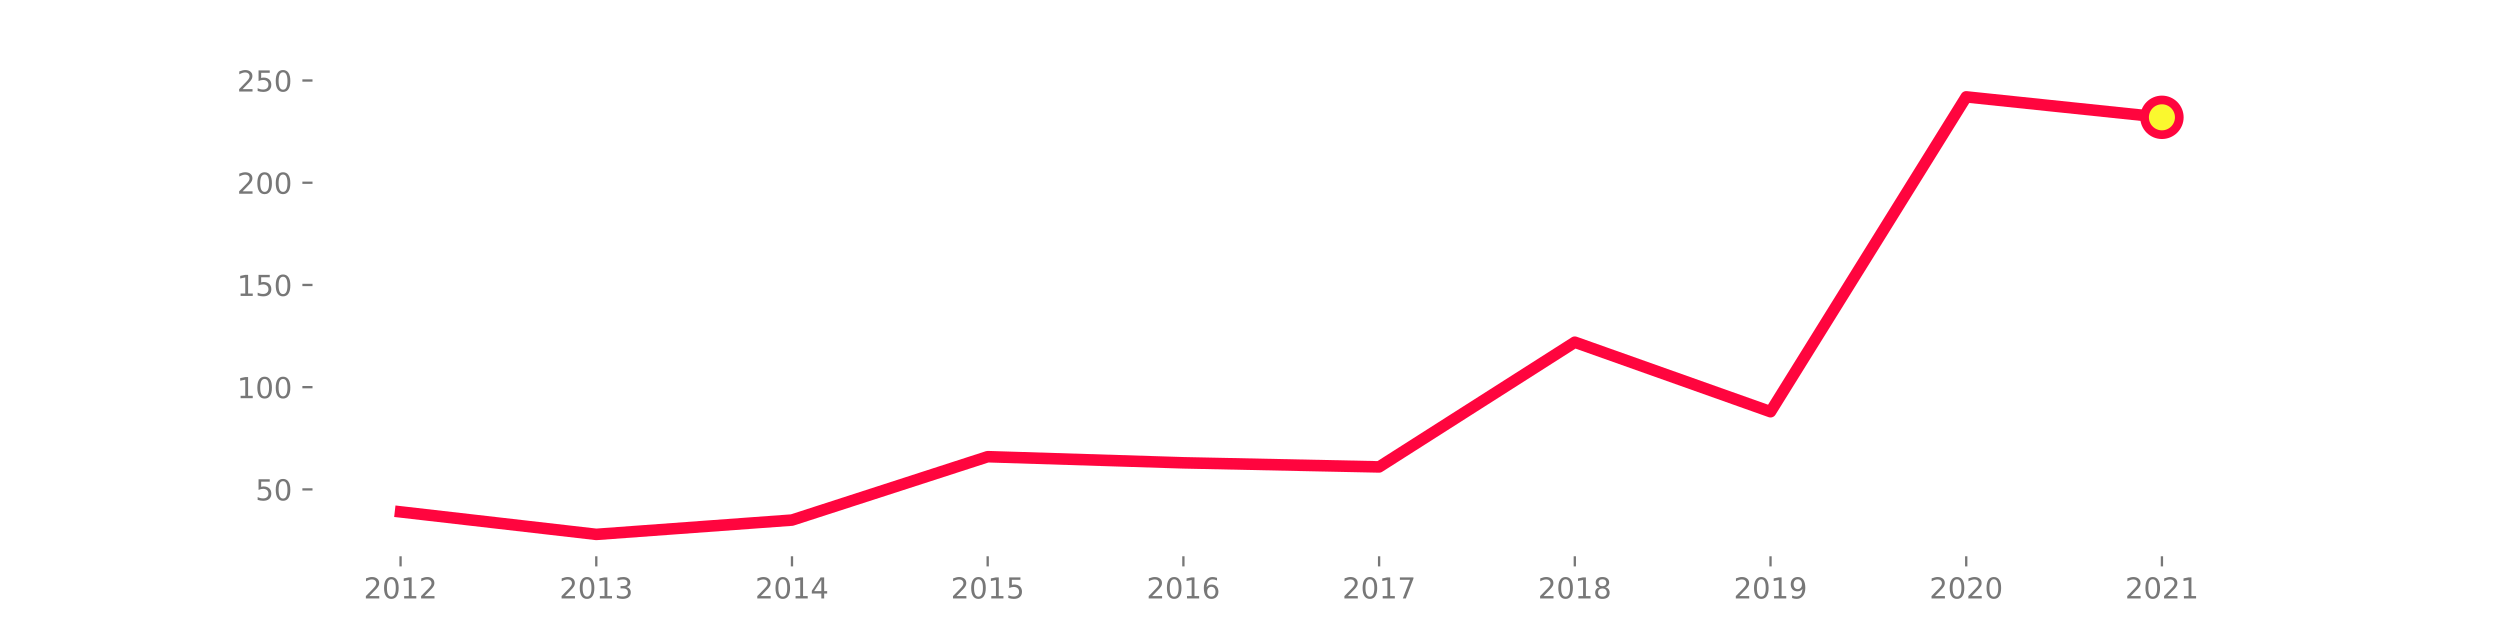
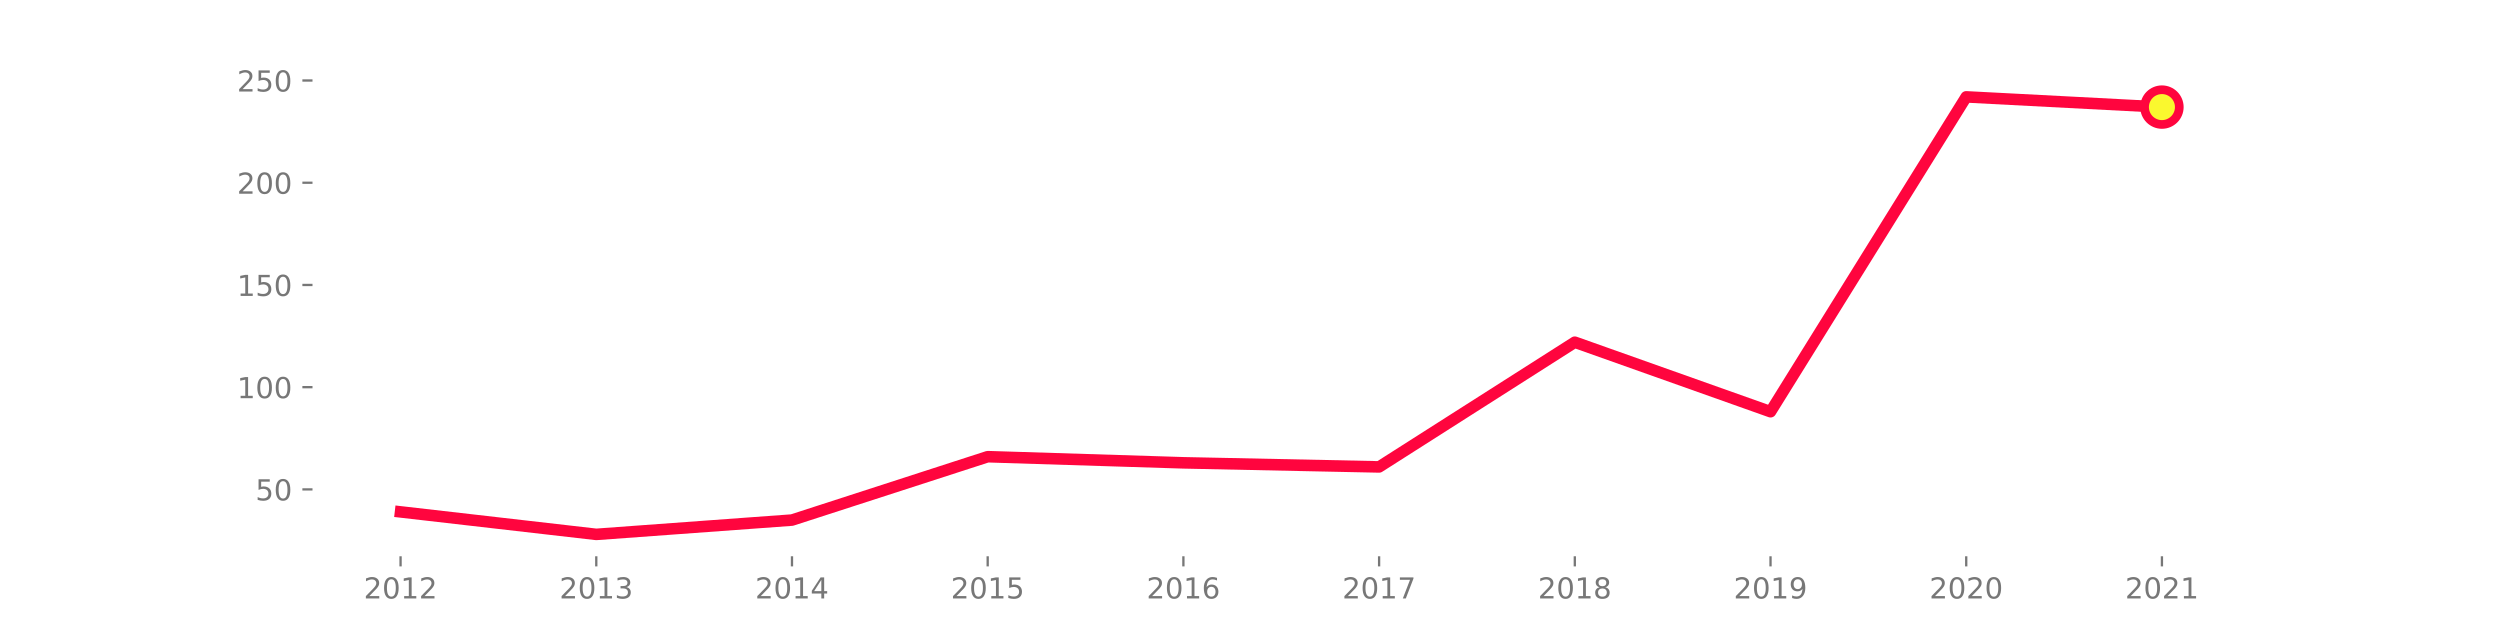
<svg xmlns="http://www.w3.org/2000/svg" xmlns:xlink="http://www.w3.org/1999/xlink" height="216pt" version="1.1" viewBox="0 0 864 216" width="864pt">
  <defs>
    <style type="text/css">*{stroke-linecap:butt;stroke-linejoin:round;}</style>
  </defs>
  <g id="figure_1">
    <g id="patch_1">
      <path d="M 0 216  L 864 216  L 864 0  L 0 0  z " style="fill:none;" />
    </g>
    <g id="axes_1">
      <g id="patch_2">
        <path d="M 108 192.24  L 777.6 192.24  L 777.6 25.92  L 108 25.92  z " style="fill:none;" />
      </g>
      <g id="matplotlib.axis_1">
        <g id="xtick_1">
          <g id="line2d_1">
            <defs>
              <path d="M 0 0  L 0 3.5  " id="m369d5d4faf" style="stroke:#777777;stroke-width:0.8;" />
            </defs>
            <g>
              <use style="fill:#777777;stroke:#777777;stroke-width:0.8;" x="138.436" xlink:href="#m369d5d4faf" y="192.24" />
            </g>
          </g>
          <g id="text_1">
            <g style="fill:#777777;" transform="translate(125.7114 206.8384)scale(0.1 -0.1)">
              <defs>
                <path d="M 19.188 8.297  L 53.609 8.297  L 53.609 0  L 7.328 0  L 7.328 8.297  Q 12.938 14.109 22.625 23.891  Q 32.328 33.688 34.812 36.531  Q 39.547 41.844 41.422 45.531  Q 43.312 49.219 43.312 52.781  Q 43.312 58.594 39.234 62.25  Q 35.156 65.922 28.609 65.922  Q 23.969 65.922 18.812 64.312  Q 13.672 62.703 7.812 59.422  L 7.812 69.391  Q 13.766 71.781 18.938 73  Q 24.125 74.219 28.422 74.219  Q 39.75 74.219 46.484 68.547  Q 53.219 62.891 53.219 53.422  Q 53.219 48.922 51.531 44.891  Q 49.859 40.875 45.406 35.406  Q 44.188 33.984 37.641 27.219  Q 31.109 20.453 19.188 8.297  z " id="DejaVuSans-50" />
                <path d="M 31.781 66.406  Q 24.172 66.406 20.328 58.906  Q 16.5 51.422 16.5 36.375  Q 16.5 21.391 20.328 13.891  Q 24.172 6.391 31.781 6.391  Q 39.453 6.391 43.281 13.891  Q 47.125 21.391 47.125 36.375  Q 47.125 51.422 43.281 58.906  Q 39.453 66.406 31.781 66.406  z M 31.781 74.219  Q 44.047 74.219 50.516 64.516  Q 56.984 54.828 56.984 36.375  Q 56.984 17.969 50.516 8.266  Q 44.047 -1.422 31.781 -1.422  Q 19.531 -1.422 13.062 8.266  Q 6.594 17.969 6.594 36.375  Q 6.594 54.828 13.062 64.516  Q 19.531 74.219 31.781 74.219  z " id="DejaVuSans-48" />
                <path d="M 12.406 8.297  L 28.516 8.297  L 28.516 63.922  L 10.984 60.406  L 10.984 69.391  L 28.422 72.906  L 38.281 72.906  L 38.281 8.297  L 54.391 8.297  L 54.391 0  L 12.406 0  z " id="DejaVuSans-49" />
              </defs>
              <use xlink:href="#DejaVuSans-50" />
              <use x="63.623" xlink:href="#DejaVuSans-48" />
              <use x="127.246" xlink:href="#DejaVuSans-49" />
              <use x="190.869" xlink:href="#DejaVuSans-50" />
            </g>
          </g>
        </g>
        <g id="xtick_2">
          <g id="line2d_2">
            <g>
              <use style="fill:#777777;stroke:#777777;stroke-width:0.8;" x="206.073" xlink:href="#m369d5d4faf" y="192.24" />
            </g>
          </g>
          <g id="text_2">
            <g style="fill:#777777;" transform="translate(193.3477 206.8384)scale(0.1 -0.1)">
              <defs>
                <path d="M 40.578 39.312  Q 47.656 37.797 51.625 33  Q 55.609 28.219 55.609 21.188  Q 55.609 10.406 48.188 4.484  Q 40.766 -1.422 27.094 -1.422  Q 22.516 -1.422 17.656 -0.516  Q 12.797 0.391 7.625 2.203  L 7.625 11.719  Q 11.719 9.328 16.594 8.109  Q 21.484 6.891 26.812 6.891  Q 36.078 6.891 40.938 10.547  Q 45.797 14.203 45.797 21.188  Q 45.797 27.641 41.281 31.266  Q 36.766 34.906 28.719 34.906  L 20.219 34.906  L 20.219 43.016  L 29.109 43.016  Q 36.375 43.016 40.234 45.922  Q 44.094 48.828 44.094 54.297  Q 44.094 59.906 40.109 62.906  Q 36.141 65.922 28.719 65.922  Q 24.656 65.922 20.016 65.031  Q 15.375 64.156 9.812 62.312  L 9.812 71.094  Q 15.438 72.656 20.344 73.438  Q 25.25 74.219 29.594 74.219  Q 40.828 74.219 47.359 69.109  Q 53.906 64.016 53.906 55.328  Q 53.906 49.266 50.438 45.094  Q 46.969 40.922 40.578 39.312  z " id="DejaVuSans-51" />
              </defs>
              <use xlink:href="#DejaVuSans-50" />
              <use x="63.623" xlink:href="#DejaVuSans-48" />
              <use x="127.246" xlink:href="#DejaVuSans-49" />
              <use x="190.869" xlink:href="#DejaVuSans-51" />
            </g>
          </g>
        </g>
        <g id="xtick_3">
          <g id="line2d_3">
            <g>
              <use style="fill:#777777;stroke:#777777;stroke-width:0.8;" x="273.709" xlink:href="#m369d5d4faf" y="192.24" />
            </g>
          </g>
          <g id="text_3">
            <g style="fill:#777777;" transform="translate(260.9841 206.8384)scale(0.1 -0.1)">
              <defs>
                <path d="M 37.797 64.312  L 12.891 25.391  L 37.797 25.391  z M 35.203 72.906  L 47.609 72.906  L 47.609 25.391  L 58.016 25.391  L 58.016 17.188  L 47.609 17.188  L 47.609 0  L 37.797 0  L 37.797 17.188  L 4.891 17.188  L 4.891 26.703  z " id="DejaVuSans-52" />
              </defs>
              <use xlink:href="#DejaVuSans-50" />
              <use x="63.623" xlink:href="#DejaVuSans-48" />
              <use x="127.246" xlink:href="#DejaVuSans-49" />
              <use x="190.869" xlink:href="#DejaVuSans-52" />
            </g>
          </g>
        </g>
        <g id="xtick_4">
          <g id="line2d_4">
            <g>
              <use style="fill:#777777;stroke:#777777;stroke-width:0.8;" x="341.345" xlink:href="#m369d5d4faf" y="192.24" />
            </g>
          </g>
          <g id="text_4">
            <g style="fill:#777777;" transform="translate(328.6205 206.8384)scale(0.1 -0.1)">
              <defs>
                <path d="M 10.797 72.906  L 49.516 72.906  L 49.516 64.594  L 19.828 64.594  L 19.828 46.734  Q 21.969 47.469 24.109 47.828  Q 26.266 48.188 28.422 48.188  Q 40.625 48.188 47.75 41.5  Q 54.891 34.812 54.891 23.391  Q 54.891 11.625 47.562 5.094  Q 40.234 -1.422 26.906 -1.422  Q 22.312 -1.422 17.547 -0.641  Q 12.797 0.141 7.719 1.703  L 7.719 11.625  Q 12.109 9.234 16.797 8.062  Q 21.484 6.891 26.703 6.891  Q 35.156 6.891 40.078 11.328  Q 45.016 15.766 45.016 23.391  Q 45.016 31 40.078 35.438  Q 35.156 39.891 26.703 39.891  Q 22.75 39.891 18.812 39.016  Q 14.891 38.141 10.797 36.281  z " id="DejaVuSans-53" />
              </defs>
              <use xlink:href="#DejaVuSans-50" />
              <use x="63.623" xlink:href="#DejaVuSans-48" />
              <use x="127.246" xlink:href="#DejaVuSans-49" />
              <use x="190.869" xlink:href="#DejaVuSans-53" />
            </g>
          </g>
        </g>
        <g id="xtick_5">
          <g id="line2d_5">
            <g>
              <use style="fill:#777777;stroke:#777777;stroke-width:0.8;" x="408.982" xlink:href="#m369d5d4faf" y="192.24" />
            </g>
          </g>
          <g id="text_5">
            <g style="fill:#777777;" transform="translate(396.2568 206.8384)scale(0.1 -0.1)">
              <defs>
                <path d="M 33.016 40.375  Q 26.375 40.375 22.484 35.828  Q 18.609 31.297 18.609 23.391  Q 18.609 15.531 22.484 10.953  Q 26.375 6.391 33.016 6.391  Q 39.656 6.391 43.531 10.953  Q 47.406 15.531 47.406 23.391  Q 47.406 31.297 43.531 35.828  Q 39.656 40.375 33.016 40.375  z M 52.594 71.297  L 52.594 62.312  Q 48.875 64.062 45.094 64.984  Q 41.312 65.922 37.594 65.922  Q 27.828 65.922 22.672 59.328  Q 17.531 52.734 16.797 39.406  Q 19.672 43.656 24.016 45.922  Q 28.375 48.188 33.594 48.188  Q 44.578 48.188 50.953 41.516  Q 57.328 34.859 57.328 23.391  Q 57.328 12.156 50.688 5.359  Q 44.047 -1.422 33.016 -1.422  Q 20.359 -1.422 13.672 8.266  Q 6.984 17.969 6.984 36.375  Q 6.984 53.656 15.188 63.938  Q 23.391 74.219 37.203 74.219  Q 40.922 74.219 44.703 73.484  Q 48.484 72.75 52.594 71.297  z " id="DejaVuSans-54" />
              </defs>
              <use xlink:href="#DejaVuSans-50" />
              <use x="63.623" xlink:href="#DejaVuSans-48" />
              <use x="127.246" xlink:href="#DejaVuSans-49" />
              <use x="190.869" xlink:href="#DejaVuSans-54" />
            </g>
          </g>
        </g>
        <g id="xtick_6">
          <g id="line2d_6">
            <g>
              <use style="fill:#777777;stroke:#777777;stroke-width:0.8;" x="476.618" xlink:href="#m369d5d4faf" y="192.24" />
            </g>
          </g>
          <g id="text_6">
            <g style="fill:#777777;" transform="translate(463.8932 206.8384)scale(0.1 -0.1)">
              <defs>
                <path d="M 8.203 72.906  L 55.078 72.906  L 55.078 68.703  L 28.609 0  L 18.312 0  L 43.219 64.594  L 8.203 64.594  z " id="DejaVuSans-55" />
              </defs>
              <use xlink:href="#DejaVuSans-50" />
              <use x="63.623" xlink:href="#DejaVuSans-48" />
              <use x="127.246" xlink:href="#DejaVuSans-49" />
              <use x="190.869" xlink:href="#DejaVuSans-55" />
            </g>
          </g>
        </g>
        <g id="xtick_7">
          <g id="line2d_7">
            <g>
              <use style="fill:#777777;stroke:#777777;stroke-width:0.8;" x="544.255" xlink:href="#m369d5d4faf" y="192.24" />
            </g>
          </g>
          <g id="text_7">
            <g style="fill:#777777;" transform="translate(531.5295 206.8384)scale(0.1 -0.1)">
              <defs>
                <path d="M 31.781 34.625  Q 24.75 34.625 20.719 30.859  Q 16.703 27.094 16.703 20.516  Q 16.703 13.922 20.719 10.156  Q 24.75 6.391 31.781 6.391  Q 38.812 6.391 42.859 10.172  Q 46.922 13.969 46.922 20.516  Q 46.922 27.094 42.891 30.859  Q 38.875 34.625 31.781 34.625  z M 21.922 38.812  Q 15.578 40.375 12.031 44.719  Q 8.5 49.078 8.5 55.328  Q 8.5 64.062 14.719 69.141  Q 20.953 74.219 31.781 74.219  Q 42.672 74.219 48.875 69.141  Q 55.078 64.062 55.078 55.328  Q 55.078 49.078 51.531 44.719  Q 48 40.375 41.703 38.812  Q 48.828 37.156 52.797 32.312  Q 56.781 27.484 56.781 20.516  Q 56.781 9.906 50.312 4.234  Q 43.844 -1.422 31.781 -1.422  Q 19.734 -1.422 13.25 4.234  Q 6.781 9.906 6.781 20.516  Q 6.781 27.484 10.781 32.312  Q 14.797 37.156 21.922 38.812  z M 18.312 54.391  Q 18.312 48.734 21.844 45.562  Q 25.391 42.391 31.781 42.391  Q 38.141 42.391 41.719 45.562  Q 45.312 48.734 45.312 54.391  Q 45.312 60.062 41.719 63.234  Q 38.141 66.406 31.781 66.406  Q 25.391 66.406 21.844 63.234  Q 18.312 60.062 18.312 54.391  z " id="DejaVuSans-56" />
              </defs>
              <use xlink:href="#DejaVuSans-50" />
              <use x="63.623" xlink:href="#DejaVuSans-48" />
              <use x="127.246" xlink:href="#DejaVuSans-49" />
              <use x="190.869" xlink:href="#DejaVuSans-56" />
            </g>
          </g>
        </g>
        <g id="xtick_8">
          <g id="line2d_8">
            <g>
              <use style="fill:#777777;stroke:#777777;stroke-width:0.8;" x="611.891" xlink:href="#m369d5d4faf" y="192.24" />
            </g>
          </g>
          <g id="text_8">
            <g style="fill:#777777;" transform="translate(599.1659 206.8384)scale(0.1 -0.1)">
              <defs>
                <path d="M 10.984 1.516  L 10.984 10.5  Q 14.703 8.734 18.5 7.812  Q 22.312 6.891 25.984 6.891  Q 35.75 6.891 40.891 13.453  Q 46.047 20.016 46.781 33.406  Q 43.953 29.203 39.594 26.953  Q 35.25 24.703 29.984 24.703  Q 19.047 24.703 12.672 31.312  Q 6.297 37.938 6.297 49.422  Q 6.297 60.641 12.938 67.422  Q 19.578 74.219 30.609 74.219  Q 43.266 74.219 49.922 64.516  Q 56.594 54.828 56.594 36.375  Q 56.594 19.141 48.406 8.859  Q 40.234 -1.422 26.422 -1.422  Q 22.703 -1.422 18.891 -0.688  Q 15.094 0.047 10.984 1.516  z M 30.609 32.422  Q 37.25 32.422 41.125 36.953  Q 45.016 41.5 45.016 49.422  Q 45.016 57.281 41.125 61.844  Q 37.25 66.406 30.609 66.406  Q 23.969 66.406 20.094 61.844  Q 16.219 57.281 16.219 49.422  Q 16.219 41.5 20.094 36.953  Q 23.969 32.422 30.609 32.422  z " id="DejaVuSans-57" />
              </defs>
              <use xlink:href="#DejaVuSans-50" />
              <use x="63.623" xlink:href="#DejaVuSans-48" />
              <use x="127.246" xlink:href="#DejaVuSans-49" />
              <use x="190.869" xlink:href="#DejaVuSans-57" />
            </g>
          </g>
        </g>
        <g id="xtick_9">
          <g id="line2d_9">
            <g>
              <use style="fill:#777777;stroke:#777777;stroke-width:0.8;" x="679.527" xlink:href="#m369d5d4faf" y="192.24" />
            </g>
          </g>
          <g id="text_9">
            <g style="fill:#777777;" transform="translate(666.8023 206.8384)scale(0.1 -0.1)">
              <use xlink:href="#DejaVuSans-50" />
              <use x="63.623" xlink:href="#DejaVuSans-48" />
              <use x="127.246" xlink:href="#DejaVuSans-50" />
              <use x="190.869" xlink:href="#DejaVuSans-48" />
            </g>
          </g>
        </g>
        <g id="xtick_10">
          <g id="line2d_10">
            <g>
              <use style="fill:#777777;stroke:#777777;stroke-width:0.8;" x="747.164" xlink:href="#m369d5d4faf" y="192.24" />
            </g>
          </g>
          <g id="text_10">
            <g style="fill:#777777;" transform="translate(734.4386 206.8384)scale(0.1 -0.1)">
              <use xlink:href="#DejaVuSans-50" />
              <use x="63.623" xlink:href="#DejaVuSans-48" />
              <use x="127.246" xlink:href="#DejaVuSans-50" />
              <use x="190.869" xlink:href="#DejaVuSans-49" />
            </g>
          </g>
        </g>
      </g>
      <g id="matplotlib.axis_2">
        <g id="ytick_1">
          <g id="line2d_11">
            <defs>
              <path d="M 0 0  L -3.5 0  " id="m733c687d9e" style="stroke:#777777;stroke-width:0.8;" />
            </defs>
            <g>
              <use style="fill:#777777;stroke:#777777;stroke-width:0.8;" x="108" xlink:href="#m733c687d9e" y="169.136" />
            </g>
          </g>
          <g id="text_11">
            <g style="fill:#777777;" transform="translate(88.275 172.9353)scale(0.1 -0.1)">
              <use xlink:href="#DejaVuSans-53" />
              <use x="63.623" xlink:href="#DejaVuSans-48" />
            </g>
          </g>
        </g>
        <g id="ytick_2">
          <g id="line2d_12">
            <g>
              <use style="fill:#777777;stroke:#777777;stroke-width:0.8;" x="108" xlink:href="#m733c687d9e" y="133.809" />
            </g>
          </g>
          <g id="text_12">
            <g style="fill:#777777;" transform="translate(81.9125 137.6082)scale(0.1 -0.1)">
              <use xlink:href="#DejaVuSans-49" />
              <use x="63.623" xlink:href="#DejaVuSans-48" />
              <use x="127.246" xlink:href="#DejaVuSans-48" />
            </g>
          </g>
        </g>
        <g id="ytick_3">
          <g id="line2d_13">
            <g>
              <use style="fill:#777777;stroke:#777777;stroke-width:0.8;" x="108" xlink:href="#m733c687d9e" y="98.482" />
            </g>
          </g>
          <g id="text_13">
            <g style="fill:#777777;" transform="translate(81.9125 102.2811)scale(0.1 -0.1)">
              <use xlink:href="#DejaVuSans-49" />
              <use x="63.623" xlink:href="#DejaVuSans-53" />
              <use x="127.246" xlink:href="#DejaVuSans-48" />
            </g>
          </g>
        </g>
        <g id="ytick_4">
          <g id="line2d_14">
            <g>
              <use style="fill:#777777;stroke:#777777;stroke-width:0.8;" x="108" xlink:href="#m733c687d9e" y="63.155" />
            </g>
          </g>
          <g id="text_14">
            <g style="fill:#777777;" transform="translate(81.9125 66.95399)scale(0.1 -0.1)">
              <use xlink:href="#DejaVuSans-50" />
              <use x="63.623" xlink:href="#DejaVuSans-48" />
              <use x="127.246" xlink:href="#DejaVuSans-48" />
            </g>
          </g>
        </g>
        <g id="ytick_5">
          <g id="line2d_15">
            <g>
              <use style="fill:#777777;stroke:#777777;stroke-width:0.8;" x="108" xlink:href="#m733c687d9e" y="27.828" />
            </g>
          </g>
          <g id="text_15">
            <g style="fill:#777777;" transform="translate(81.9125 31.62688)scale(0.1 -0.1)">
              <use xlink:href="#DejaVuSans-50" />
              <use x="63.623" xlink:href="#DejaVuSans-53" />
              <use x="127.246" xlink:href="#DejaVuSans-48" />
            </g>
          </g>
        </g>
      </g>
      <g id="line2d_16">
-         <path clip-path="url(#p371792d809)" d="M 138.436 176.908  L 206.073 184.68  L 273.709 179.734  L 341.345 157.831  L 408.982 159.951  L 476.618 161.364  L 544.255 118.265  L 611.891 142.287  L 679.527 33.48  L 747.164 40.545  " style="fill:none;stroke:#ff053e;stroke-linecap:square;stroke-width:4;" />
+         <path clip-path="url(#p371792d809)" d="M 138.436 176.908  L 206.073 184.68  L 273.709 179.734  L 341.345 157.831  L 408.982 159.951  L 476.618 161.364  L 544.255 118.265  L 611.891 142.287  L 679.527 33.48  L 747.164 37.013  " style="fill:none;stroke:#ff053e;stroke-linecap:square;stroke-width:4;" />
      </g>
      <g id="line2d_17">
-         <path clip-path="url(#p371792d809)" d="M 747.164 40.545  " style="fill:none;stroke:#ff053e;stroke-linecap:square;stroke-width:4;" />
+         <path clip-path="url(#p371792d809)" d="M 747.164 37.013  " style="fill:none;stroke:#ff053e;stroke-linecap:square;stroke-width:4;" />
        <defs>
          <path d="M 0 6  C 1.591 6 3.117 5.368 4.243 4.243  C 5.368 3.117 6 1.591 6 0  C 6 -1.591 5.368 -3.117 4.243 -4.243  C 3.117 -5.368 1.591 -6 0 -6  C -1.591 -6 -3.117 -5.368 -4.243 -4.243  C -5.368 -3.117 -6 -1.591 -6 0  C -6 1.591 -5.368 3.117 -4.243 4.243  C -3.117 5.368 -1.591 6 0 6  z " id="m761ea37a20" style="stroke:#ff053e;stroke-width:3;" />
        </defs>
        <g clip-path="url(#p371792d809)">
-           <use style="fill:#faf82e;stroke:#ff053e;stroke-width:3;" x="747.164" xlink:href="#m761ea37a20" y="40.545" />
+           <use style="fill:#faf82e;stroke:#ff053e;stroke-width:3;" x="747.164" xlink:href="#m761ea37a20" y="37.013" />
        </g>
      </g>
    </g>
  </g>
  <defs>
    <clipPath id="p371792d809">
      <rect height="166.32" width="669.6" x="108" y="25.92" />
    </clipPath>
  </defs>
</svg>
